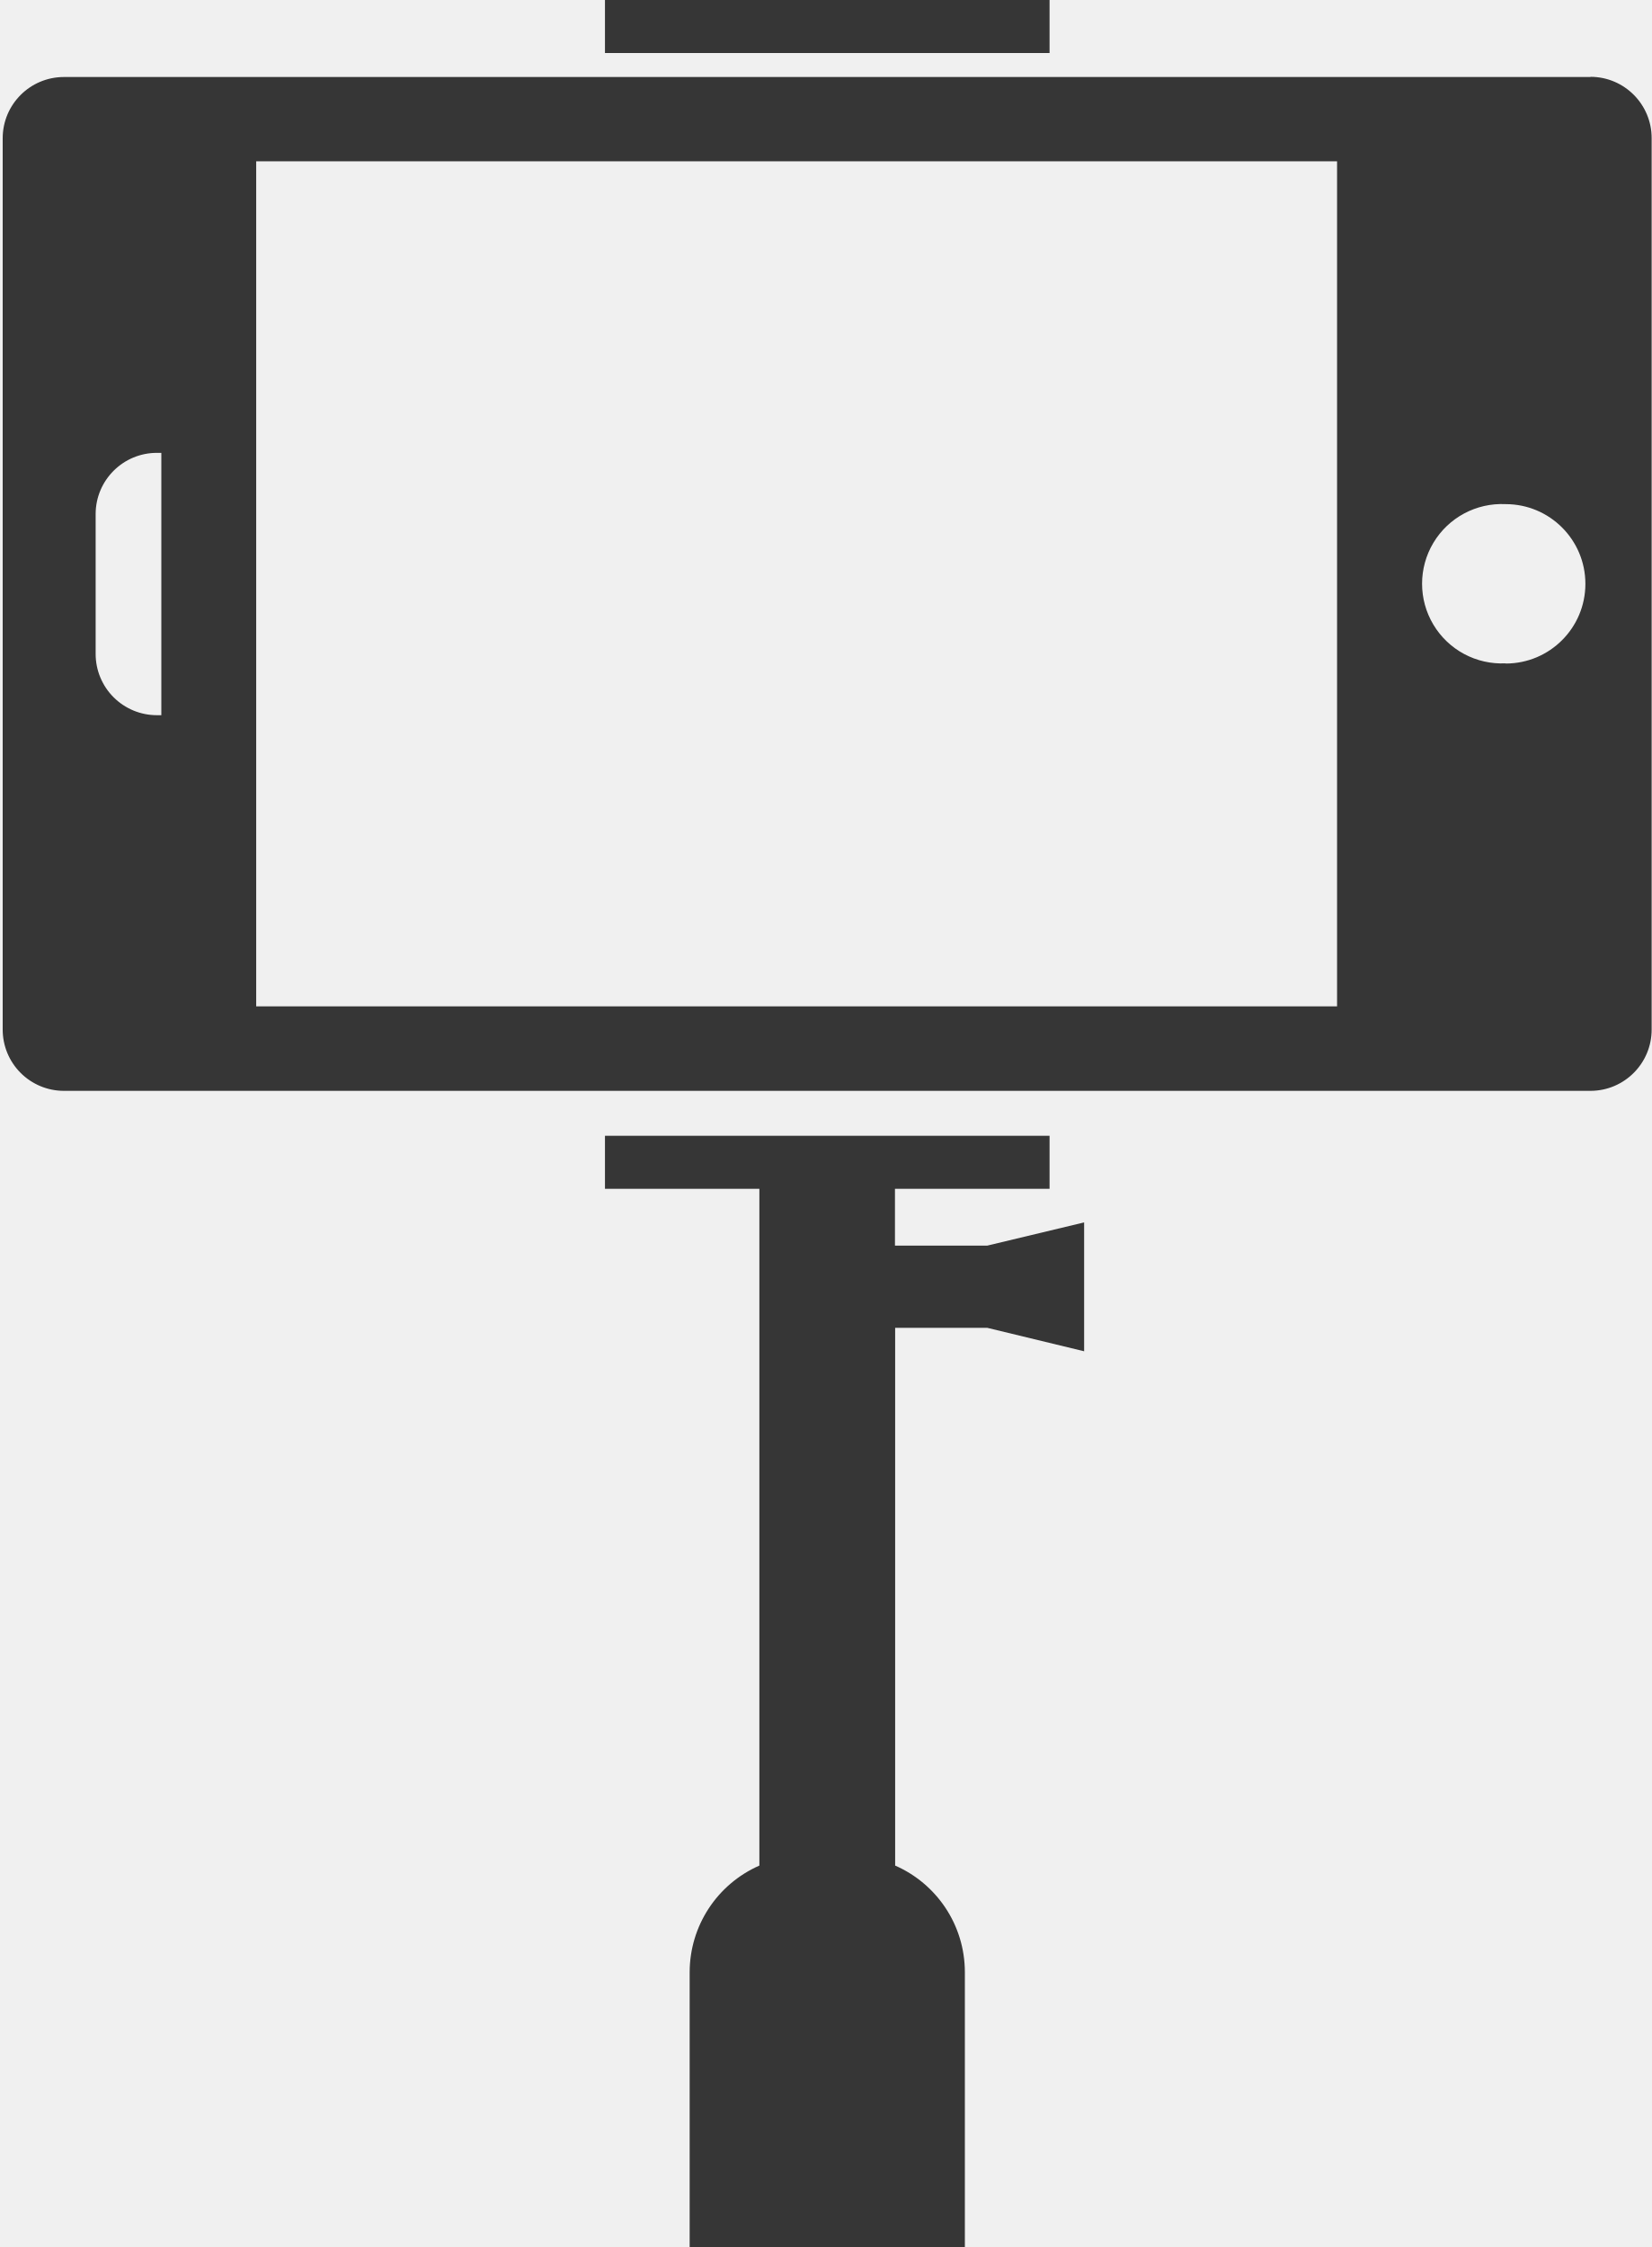
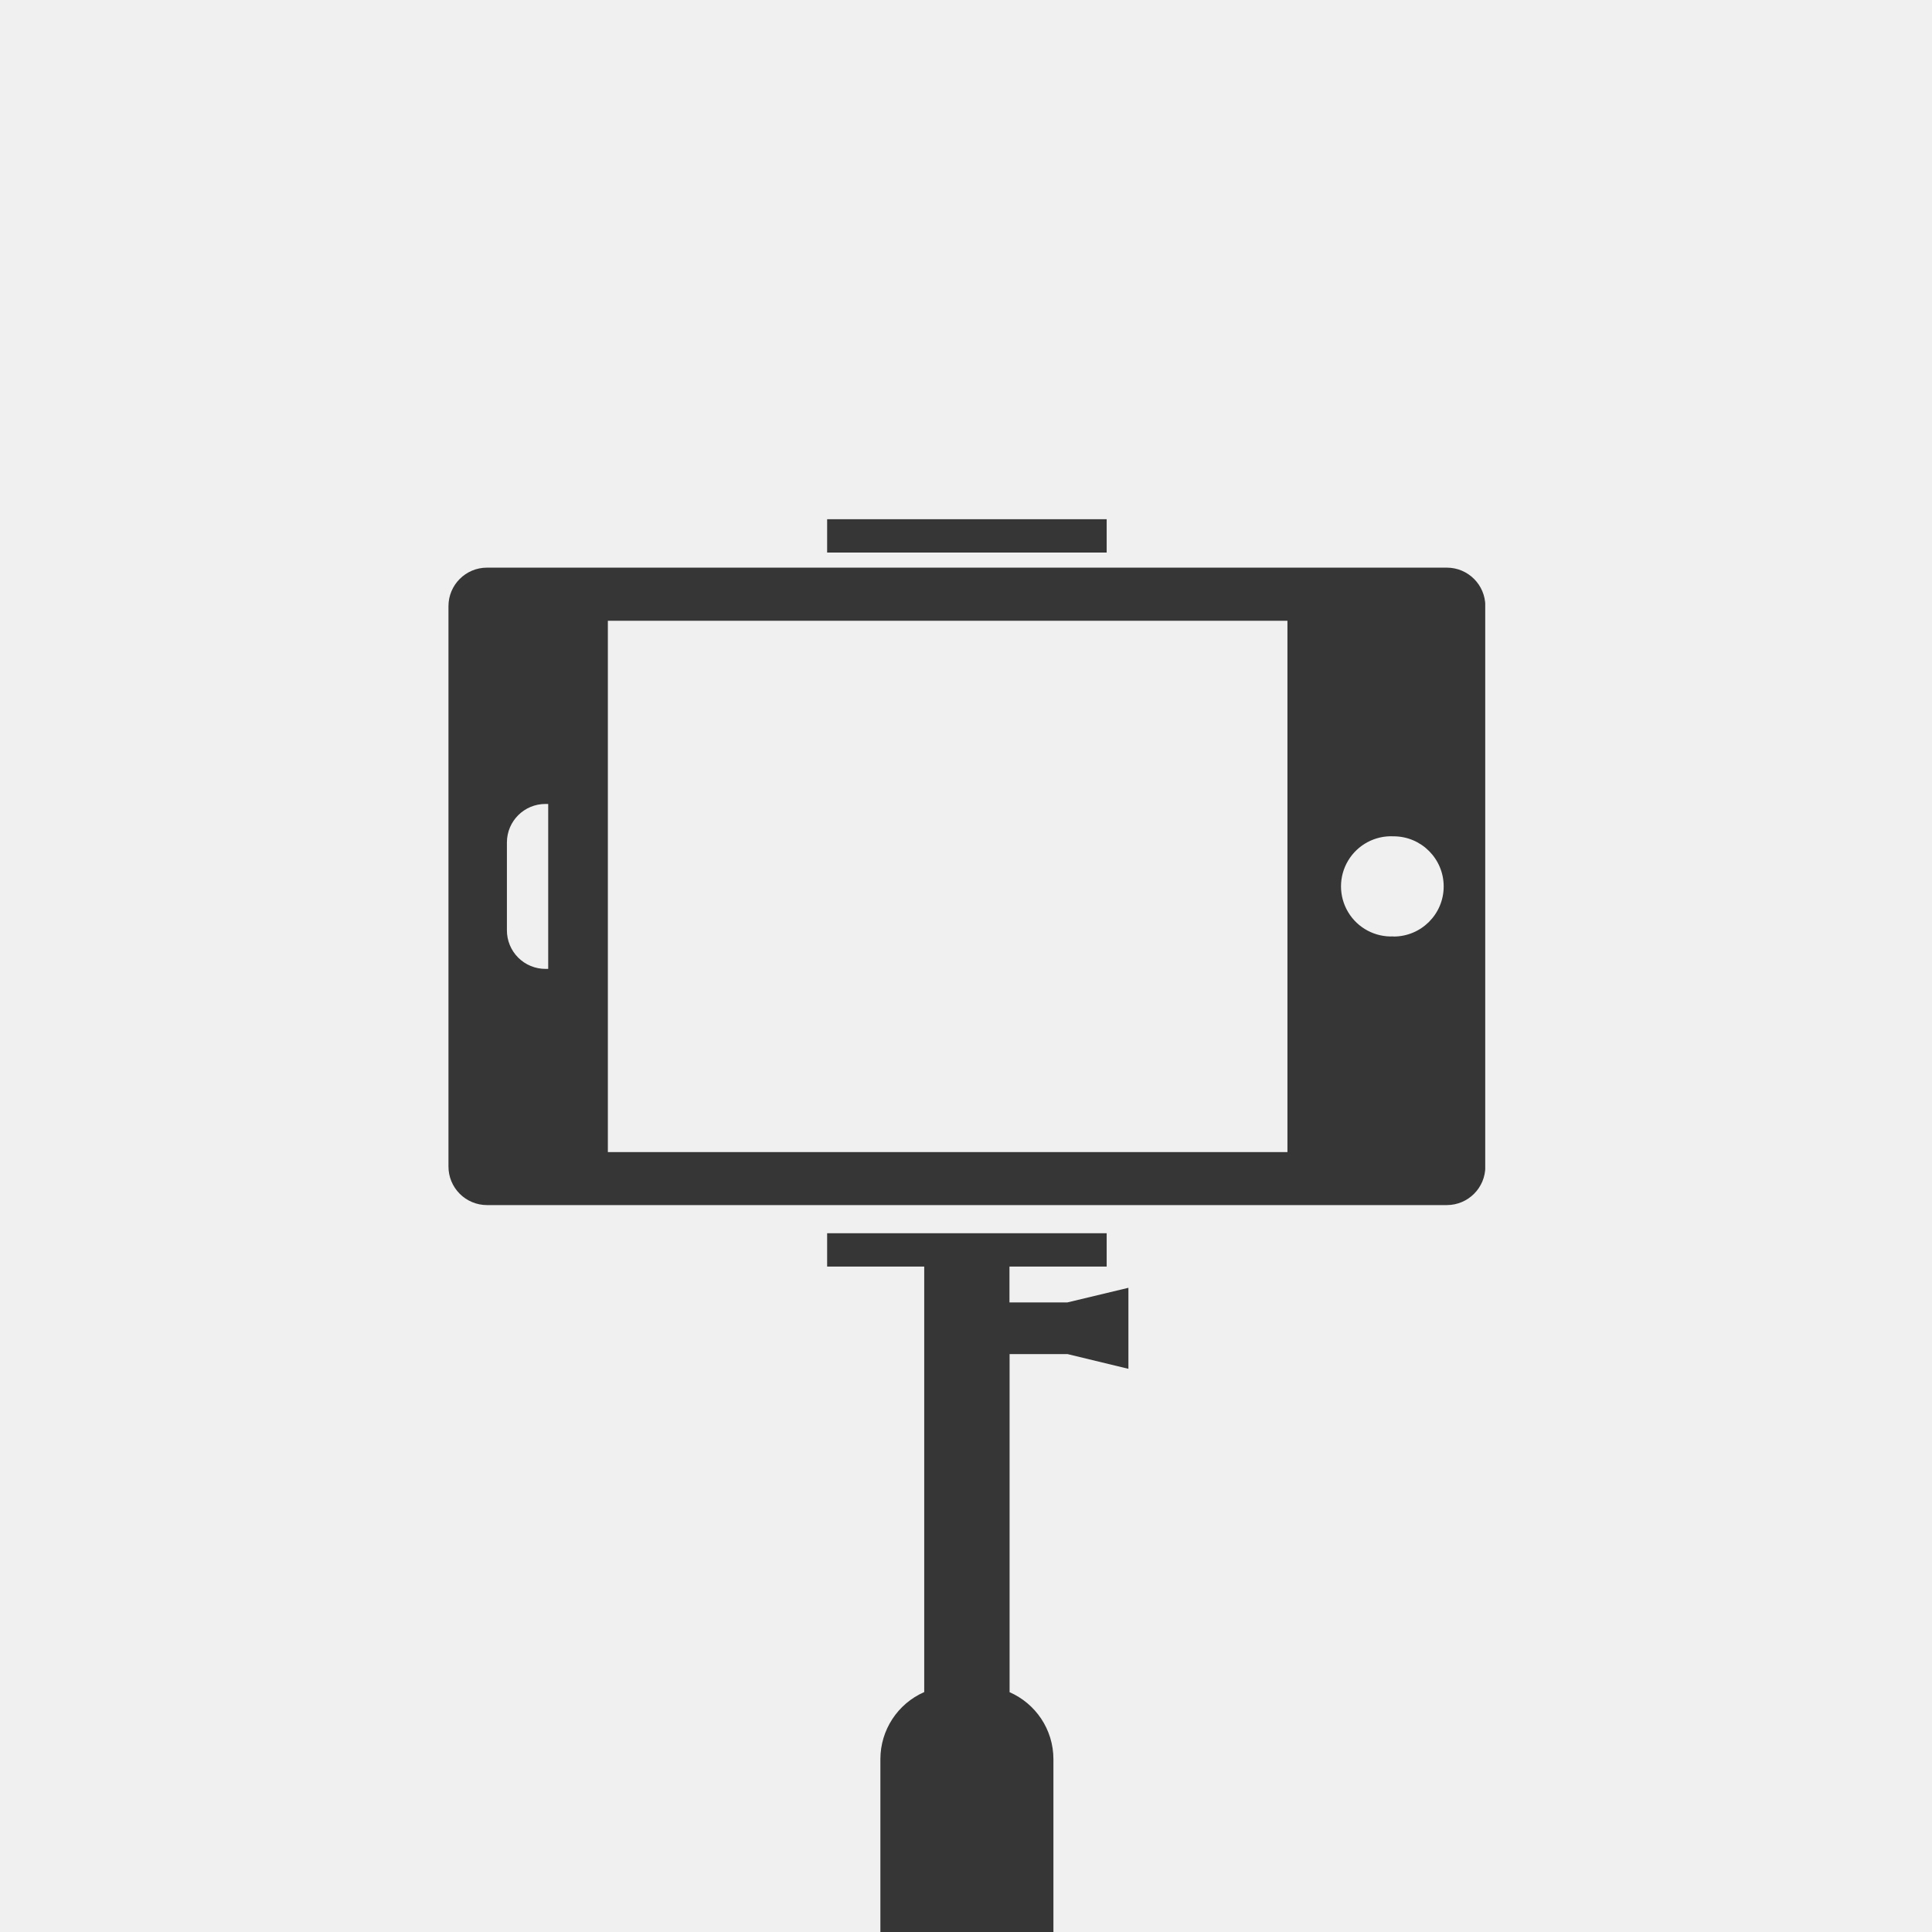
- <svg xmlns="http://www.w3.org/2000/svg" width="86" height="117" fill="none">
-   <path d="M82.82 4.01H3.33A3.19 3.19 0 0 0 .14 7.2V53.6a3.19 3.19 0 0 0 3.19 3.2h79.5A3.19 3.19 0 0 0 86 53.6V7.2A3.19 3.19 0 0 0 82.82 4ZM8.4 37.24h-.22a3.19 3.19 0 0 1-3.2-3.2v-7.28a3.19 3.19 0 0 1 3.2-3.18h.22v13.66ZM69.62 52.4H13.34v-44h56.28v44Zm8.78-17.86a4.15 4.15 0 1 1 0-8.29 4.15 4.15 0 0 1 0 8.3ZM54.65 0H31.5v2.76h23.15V0ZM46.6 64.86V61.9h8.05v-2.76H31.5v2.76h8.04v35.24a6.07 6.07 0 0 0-3.63 5.56V117h14.33v-14.3c0-2.5-1.5-4.63-3.63-5.56v-28h4.8l5.04 1.22v-6.71l-5.05 1.21h-4.8Z" fill="#363636" />
+ <svg xmlns="http://www.w3.org/2000/svg" width="160" height="160" fill="none">
+   <g clip-path="url(#a)" fill="#363636">
+     <path d="M119.82 47.01H40.33a3.19 3.19 0 0 0-3.19 3.19V96.6a3.19 3.19 0 0 0 3.19 3.2h79.5a3.19 3.19 0 0 0 3.18-3.2V50.2a3.19 3.19 0 0 0-3.19-3.19ZM45.4 80.24h-.22a3.19 3.19 0 0 1-3.2-3.2v-7.28a3.19 3.19 0 0 1 3.2-3.18h.22v13.66Zm61.23 15.17H50.34v-44h56.28v44Zm8.78-17.86a4.15 4.15 0 1 1 0-8.29 4.15 4.15 0 0 1 0 8.3ZM91.65 43H68.5v2.76h23.15V43ZM83.6 107.86v-2.97h8.05v-2.76H68.5v2.76h8.04v35.24a6.07 6.07 0 0 0-3.63 5.56V160h14.33v-14.3c0-2.5-1.5-4.63-3.63-5.56v-28h4.8l5.04 1.22v-6.71l-5.05 1.21h-4.8Z" />
+   </g>
+   <defs>
+     <clipPath id="a">
+       <path fill="#fff" transform="translate(37 43)" d="M0 0h86v117H0z" />
+     </clipPath>
+   </defs>
</svg>
